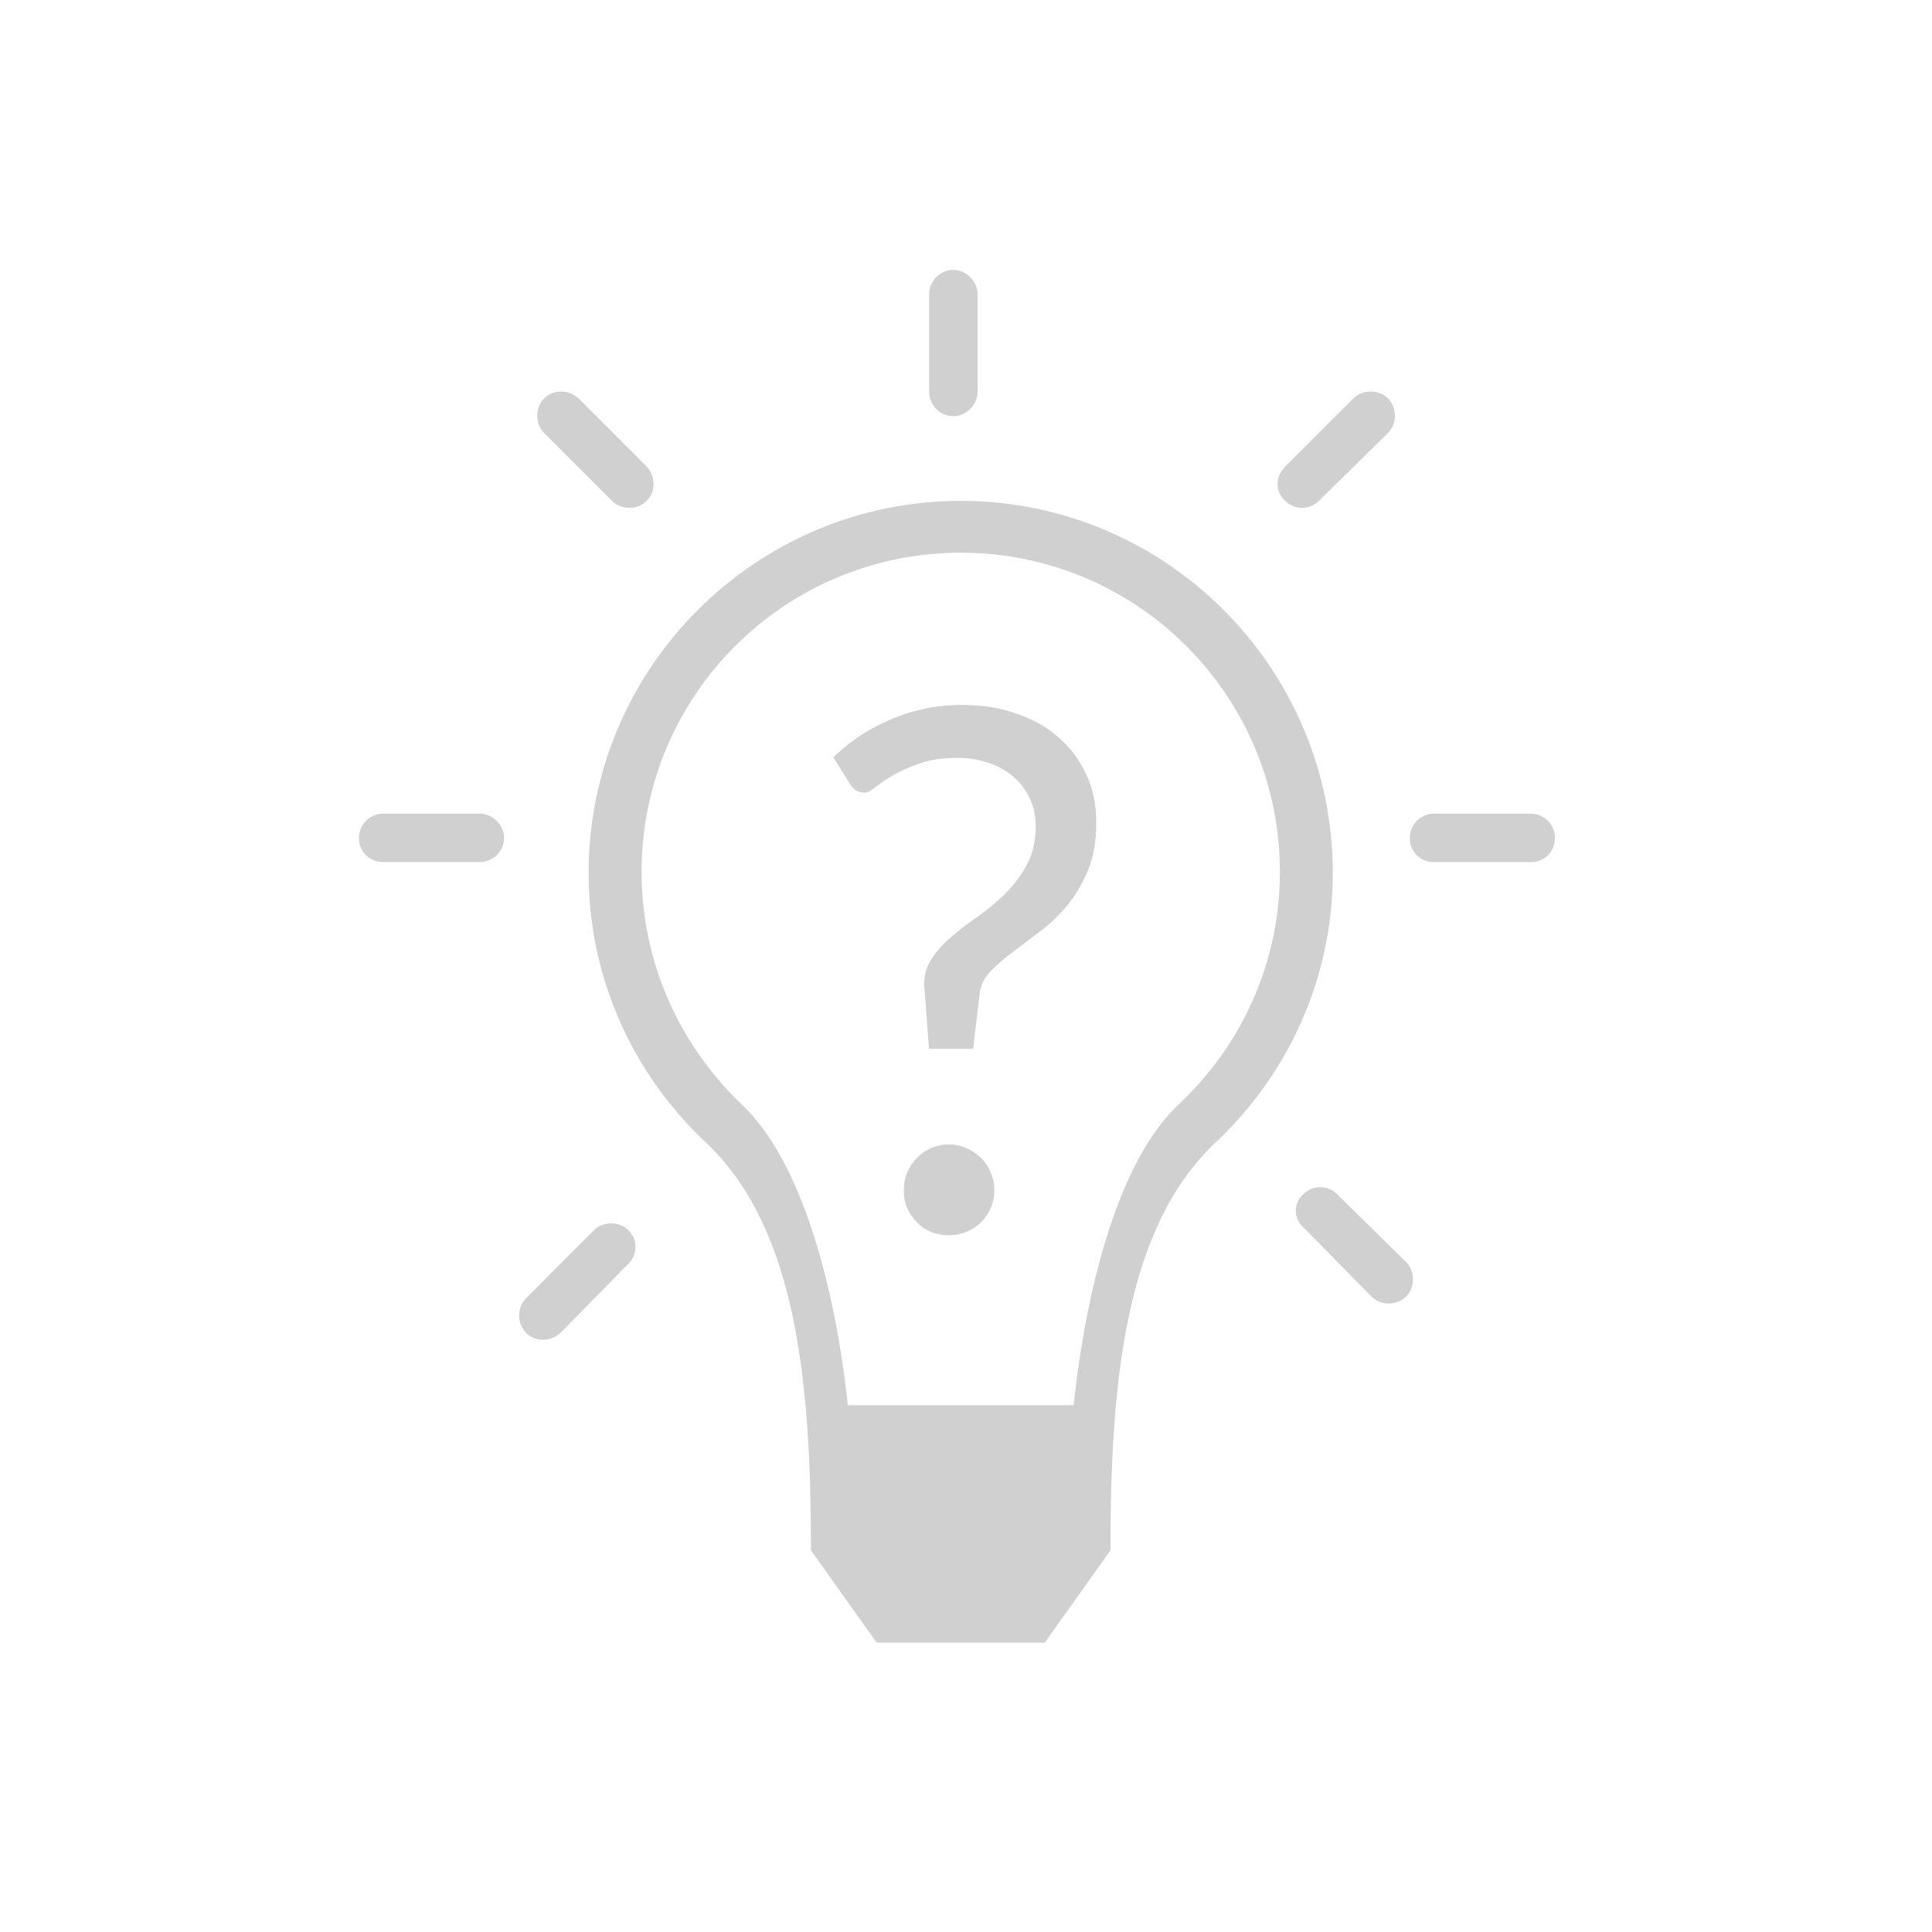
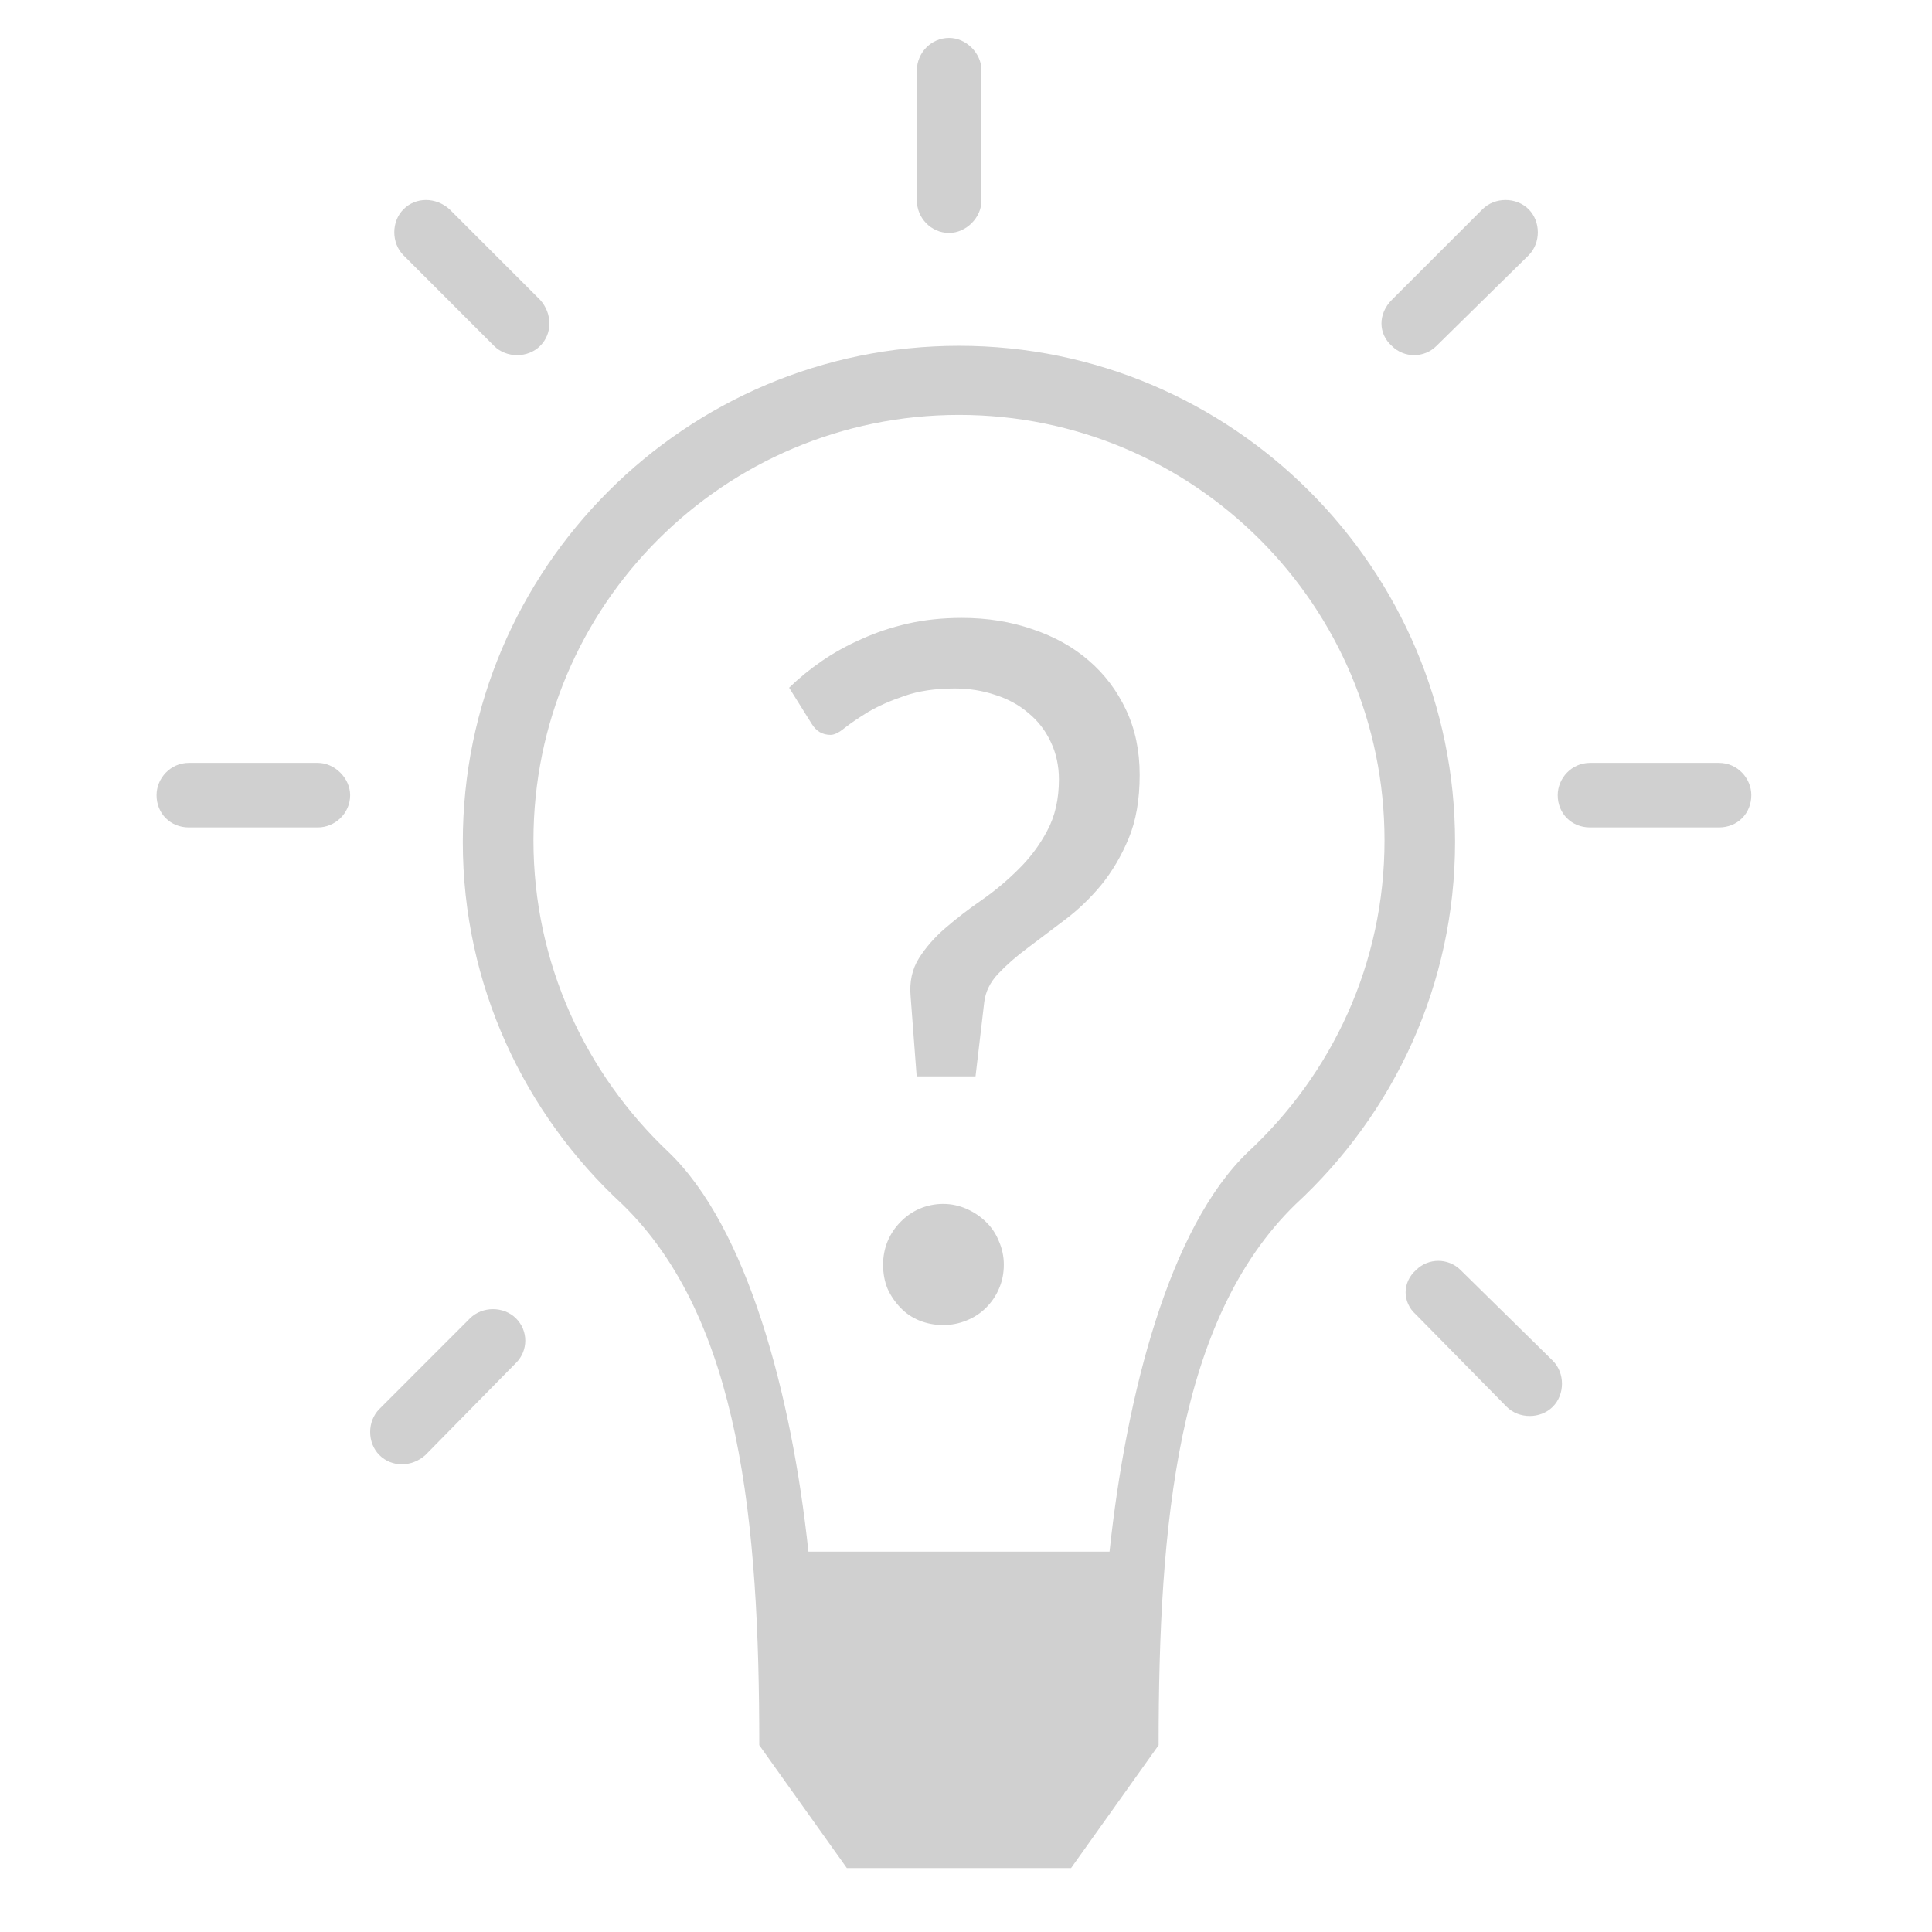
<svg xmlns="http://www.w3.org/2000/svg" version="1.1" width="800" height="800" viewBox="0 0 800 800" xml:space="preserve">
  <rect x="0" y="0" width="100%" height="100%" fill="transparent" />
-   <g transform="matrix(7.5 0 0 7.5 10 -20)">
+   <g transform="matrix(10 0 0 10 -120 -160)">
    <g style="" vector-effect="non-scaling-stroke">
      <g transform="matrix(1 0 0 1 0.85 5.92)">
        <path style="fill: rgb(208,208,208);" d="M 50.861 87.432 L 46.215 87.432 L 42.59 82.344 C 42.59 73.184 41.827 64.726 36.927 59.955 C 32.856 56.201 30.314 50.859 30.314 44.942 C 30.314 33.622 39.535 24.399 50.86 24.399 C 62.18 24.399 71.401 33.622 71.401 44.942 C 71.401 50.859 68.859 56.201 64.788 59.955 C 59.892 64.726 59.126 73.184 59.126 82.344 L 55.501 87.432 L 50.861 87.432 z M 44.625 74.33 L 57.093 74.33 C 57.794 67.778 59.574 60.908 62.817 57.792 C 66.315 54.547 68.48 49.969 68.48 44.879 C 68.48 35.148 60.591 27.261 50.862 27.261 C 41.128 27.261 33.239 35.148 33.239 44.879 C 33.239 49.969 35.404 54.547 38.84 57.792 C 42.083 60.908 43.928 67.778 44.625 74.33 z" />
      </g>
      <g transform="matrix(1 0 0 1 3 5)">
        <path style="fill: rgb(208,208,208);" d="M 80.181 45.262 L 74.838 45.262 C 74.076 45.262 73.502 44.688 73.502 43.926 C 73.502 43.227 74.076 42.589 74.838 42.589 L 80.181 42.589 C 80.944 42.589 81.518 43.227 81.518 43.926 C 81.518 44.688 80.943 45.262 80.181 45.262 z" />
      </g>
      <g transform="matrix(1 0 0 1 0 5)">
        <path style="fill: rgb(208,208,208);" d="M 25.162 45.262 L 19.82 45.262 C 19.057 45.262 18.483 44.688 18.483 43.926 C 18.483 43.227 19.057 42.589 19.82 42.589 L 25.162 42.589 C 25.863 42.589 26.499 43.227 26.499 43.926 C 26.499 44.688 25.863 45.262 25.162 45.262 z" />
      </g>
      <g transform="matrix(1 0 0 1 3 3)">
        <path style="fill: rgb(208,208,208);" d="M 72.297 23.571 L 68.48 27.325 C 67.971 27.833 67.143 27.833 66.634 27.325 C 66.06 26.816 66.06 25.988 66.634 25.416 L 70.386 21.665 C 70.894 21.154 71.788 21.154 72.297 21.665 C 72.805 22.173 72.805 23.063 72.297 23.571 z" />
      </g>
      <g transform="matrix(1 0 0 1 0 10)">
        <path style="fill: rgb(208,208,208);" d="M 33.366 62.436 L 29.615 66.251 C 29.046 66.761 28.217 66.761 27.709 66.251 C 27.201 65.742 27.201 64.853 27.709 64.344 L 31.46 60.591 C 31.968 60.082 32.858 60.082 33.366 60.591 C 33.879 61.099 33.879 61.927 33.366 62.436 z" />
      </g>
      <g transform="matrix(1 0 0 1 4 8)">
        <path style="fill: rgb(208,208,208);" d="M 70.386 66.251 L 66.634 62.436 C 66.06 61.927 66.06 61.099 66.634 60.591 C 67.143 60.082 67.971 60.082 68.48 60.591 L 72.297 64.344 C 72.805 64.853 72.805 65.742 72.297 66.251 C 71.788 66.761 70.894 66.761 70.386 66.251 z" />
      </g>
      <g transform="matrix(1 0 0 1 1 3)">
        <path style="fill: rgb(208,208,208);" d="M 31.459 27.325 L 27.708 23.571 C 27.2 23.063 27.2 22.173 27.708 21.665 C 28.216 21.154 29.045 21.154 29.614 21.665 L 33.365 25.416 C 33.878 25.988 33.878 26.816 33.365 27.325 C 32.857 27.833 31.968 27.833 31.459 27.325 z" />
      </g>
      <g transform="matrix(1 0 0 1 0 5)">
        <path style="fill: rgb(208,208,208);" d="M 49.967 19.311 L 49.967 13.903 C 49.967 13.204 50.541 12.569 51.303 12.569 C 52.004 12.569 52.64 13.204 52.64 13.903 L 52.64 19.311 C 52.64 20.01 52.004 20.645 51.303 20.645 C 50.541 20.646 49.967 20.01 49.967 19.311 z" />
      </g>
    </g>
    <g transform="matrix(1 0 0 1 52 58)">
      <text xml:space="preserve" font-family="Lato, Arial, sans-serif" font-size="40" font-weight="400" style="fill: rgb(208,208,208);">
        <tspan x="-8.95" y="12.57">?</tspan>
      </text>
    </g>
  </g>
-   <g transform="matrix(1 0 0 1 50 50)">
-     <rect style="stroke: rgb(255,255,255); stroke-width: 50; fill: rgb(0,0,0,0);" rx="3" ry="3" width="700" height="700" />
-   </g>
</svg>
